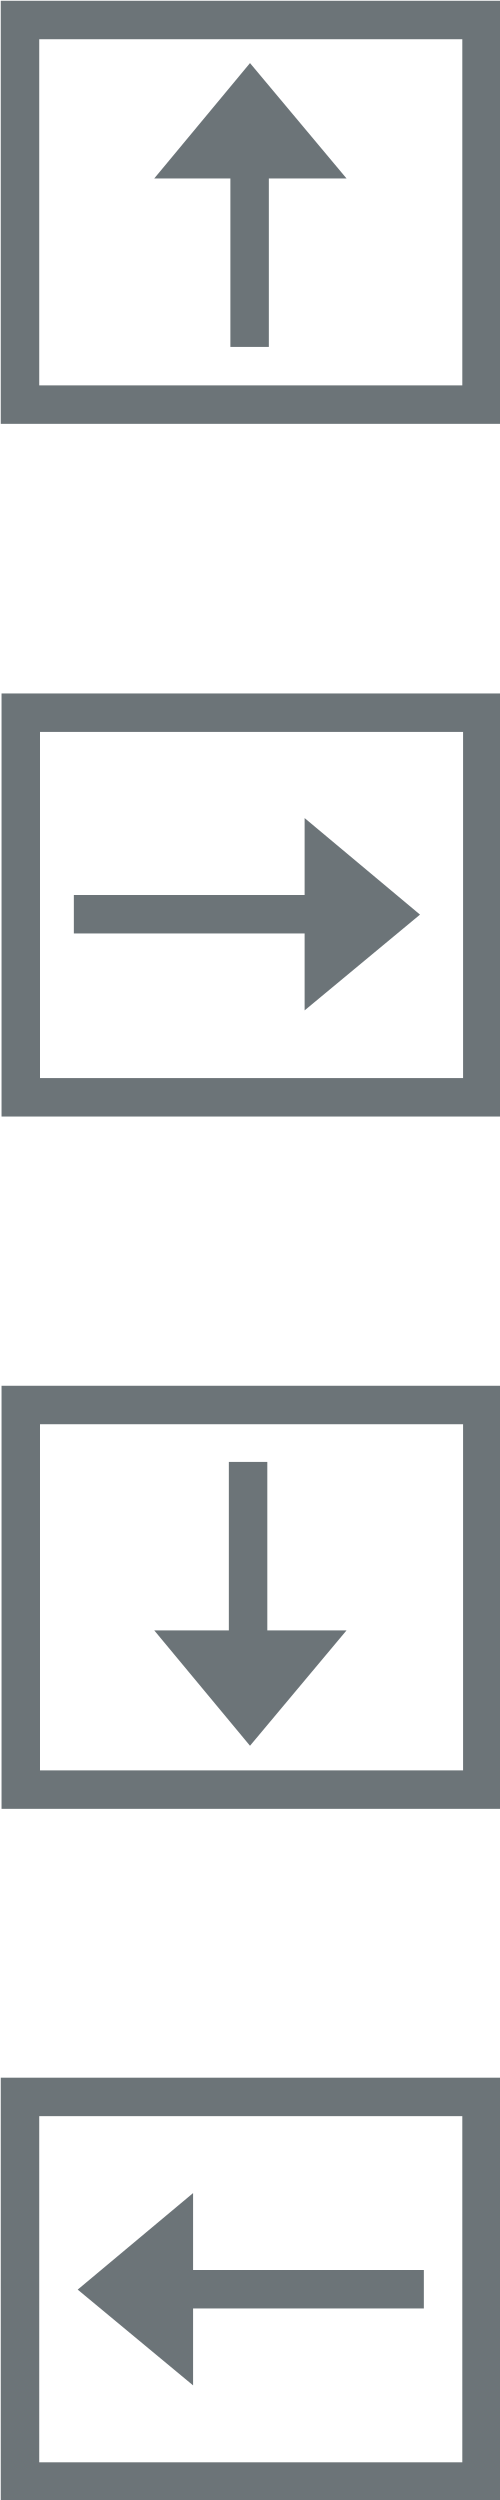
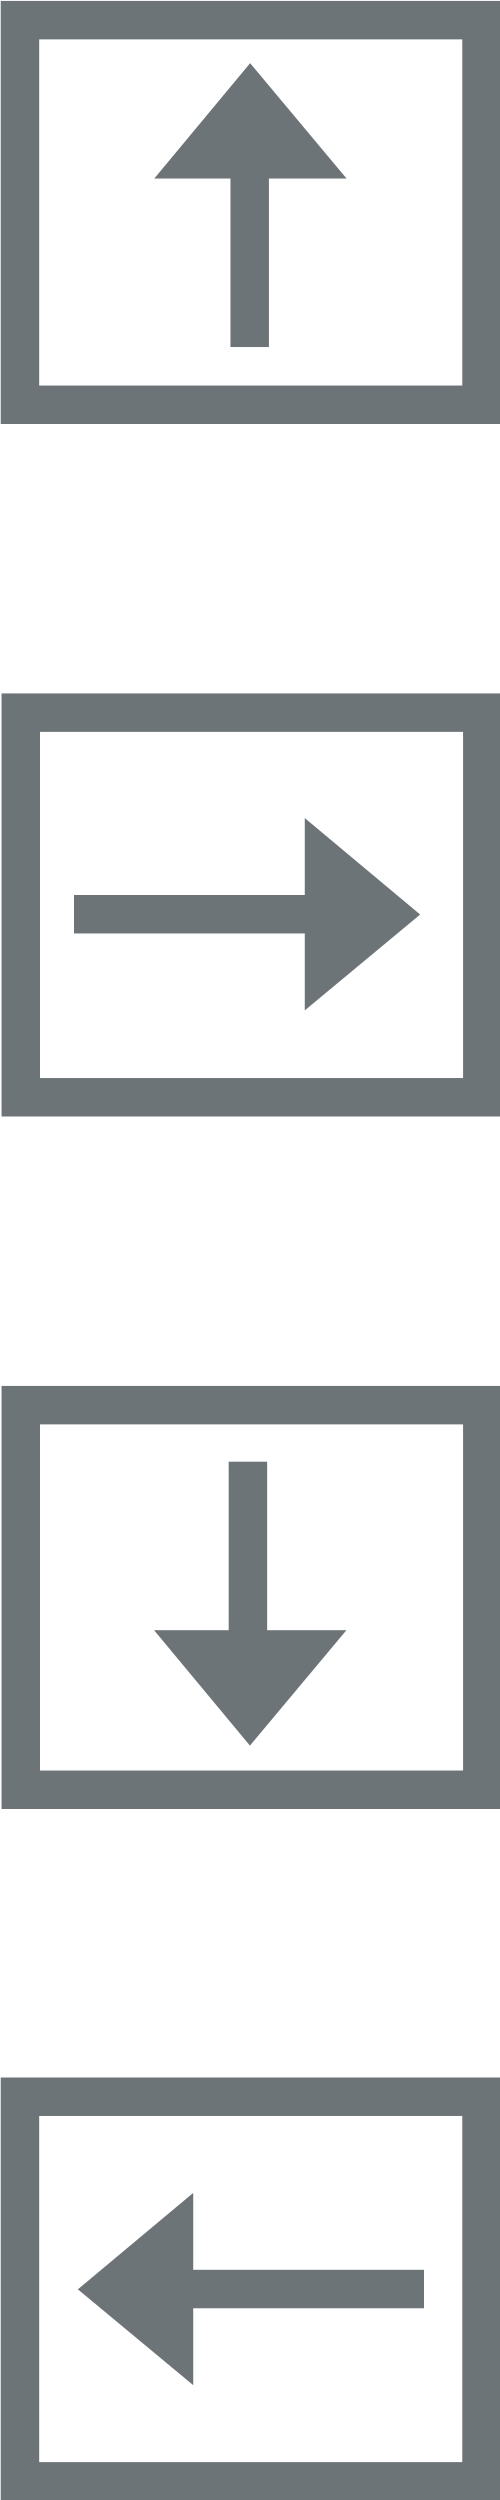
- <svg xmlns="http://www.w3.org/2000/svg" width="13" height="65" fill="#6c7478" fill-rule="evenodd">
-   <path d="m9.01 4.64-5 0 2.49-3 2.51 3" />
-   <path d="m6.99 2.58-1 0 0 6.44 1 0" />
-   <path d="m.02 .02 0 11 13 0 0-11-13 0m1 1 0 9 11 0 0-9-11 0" />
-   <path d="m5.02 57.02 0 5-3-2.49 3-2.51" />
-   <path d="m4.02 59.02 0 1 7 0 0-1" />
-   <path d="m.02 54.02 0 11 13 0 0-11-13 0m1 1 0 9 11 0 0-9-11 0" />
-   <path d="m7.92 21.27 0 5 3-2.49-3-2.51" />
-   <path d="m8.92 23.27 0 1-7 0 0-1" />
-   <path d="m.04 18.03 0 11 13 0 0-11-13 0m1 1 0 9 11 0 0-9-11 0" />
-   <path d="m.04 36.03 0 11 13 0 0-11-13 0m1 1 0 9 11 0 0-9-11 0" />
-   <path d="m9.01 42.39-5 0 2.49 3 2.51-3" />
-   <path d="m6.95 44.45-1 0 0-6.44 1 0" />
+ <svg xmlns="http://www.w3.org/2000/svg" version="1.1" height="65" width="13">
+   <g id="g3383">
+     <path style="fill:#6c7478;fill-rule:evenodd;stroke:none;stroke-width:1" d="m 9.011,4.642 -5,0 2.492,-3 2.508,3 z" id="Fill-3" />
+     <path style="fill:#6c7478;fill-rule:evenodd;stroke:none;stroke-width:1" d="m 6.992,2.579 -1,0 0,6.444 1,0" id="Fill-5" />
+     <path style="fill:#6c7478;fill-rule:evenodd;stroke:none;stroke-width:1" id="path12" d="m 0.019,0.024 0,11 13,0 0,-11 -13,0 z m 1,1 0,9 11,0 0,-9 -11,0 z" />
+   </g>
+   <g id="g3368">
+     <path style="fill:#6c7478;fill-rule:evenodd;stroke:none;stroke-width:1" id="path3397" d="m 5.024,57.015 0,5 -3,-2.492 3,-2.508 z" />
+     <path style="fill:#6c7478;fill-rule:evenodd;stroke:none;stroke-width:1" id="path3399" d="m 4.024,59.015 0,1 7,0 0,-1" />
+     <path style="fill:#6c7478;fill-rule:evenodd;stroke:none;stroke-width:1" d="m 0.019,54.015 0,11 13,0 0,-11 -13,0 z m 1,1 0,9 11,0 0,-9 -11,0 z" id="path3401" />
+   </g>
+   <g id="g3378">
+     <path style="fill:#6c7478;fill-rule:evenodd;stroke:none;stroke-width:1" d="m 7.924,21.27 0,5 3,-2.492 -3,-2.508 z" id="Fill-3-5" />
+     <path style="fill:#6c7478;fill-rule:evenodd;stroke:none;stroke-width:1" d="m 8.924,23.27 0,1 -7,0 0,-1" id="Fill-5-9" />
+     <path id="path12-2" d="m 0.04,18.029 0,11 13,0 0,-11 -13,0 z m 1,1 0,9 11,0 0,-9 -11,0 z" style="fill:#6c7478;fill-rule:evenodd;stroke:none;stroke-width:1" />
+   </g>
+   <g id="g3373">
+     <path style="fill:#6c7478;fill-rule:evenodd;stroke:none;stroke-width:1" d="m 0.04,36.034 0,11 13,0 0,-11 -13,0 z m 1,1 0,9 11,0 0,-9 -11,0 z" id="path3401-1" />
+     <path style="fill:#6c7478;fill-rule:evenodd;stroke:none;stroke-width:1" d="m 9.006,42.386 -5,0 2.492,3 2.508,-3 z" id="Fill-3-0" />
+     <path style="fill:#6c7478;fill-rule:evenodd;stroke:none;stroke-width:1" d="m 6.946,44.448 -1,0 0,-6.444 1,0" id="Fill-5-6" />
+   </g>
</svg>
